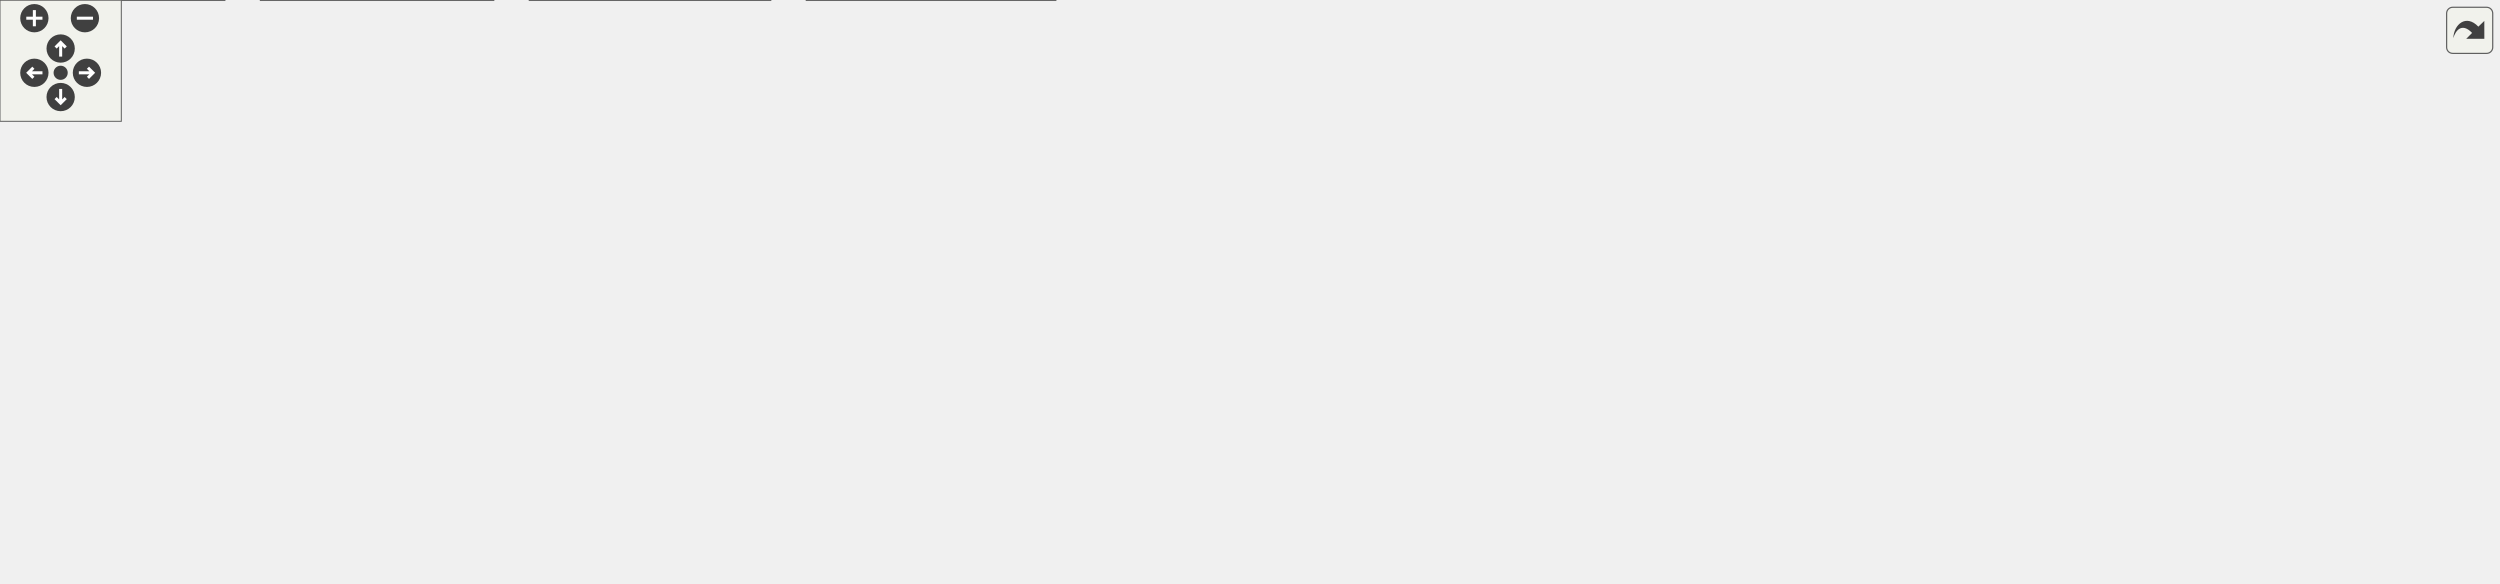
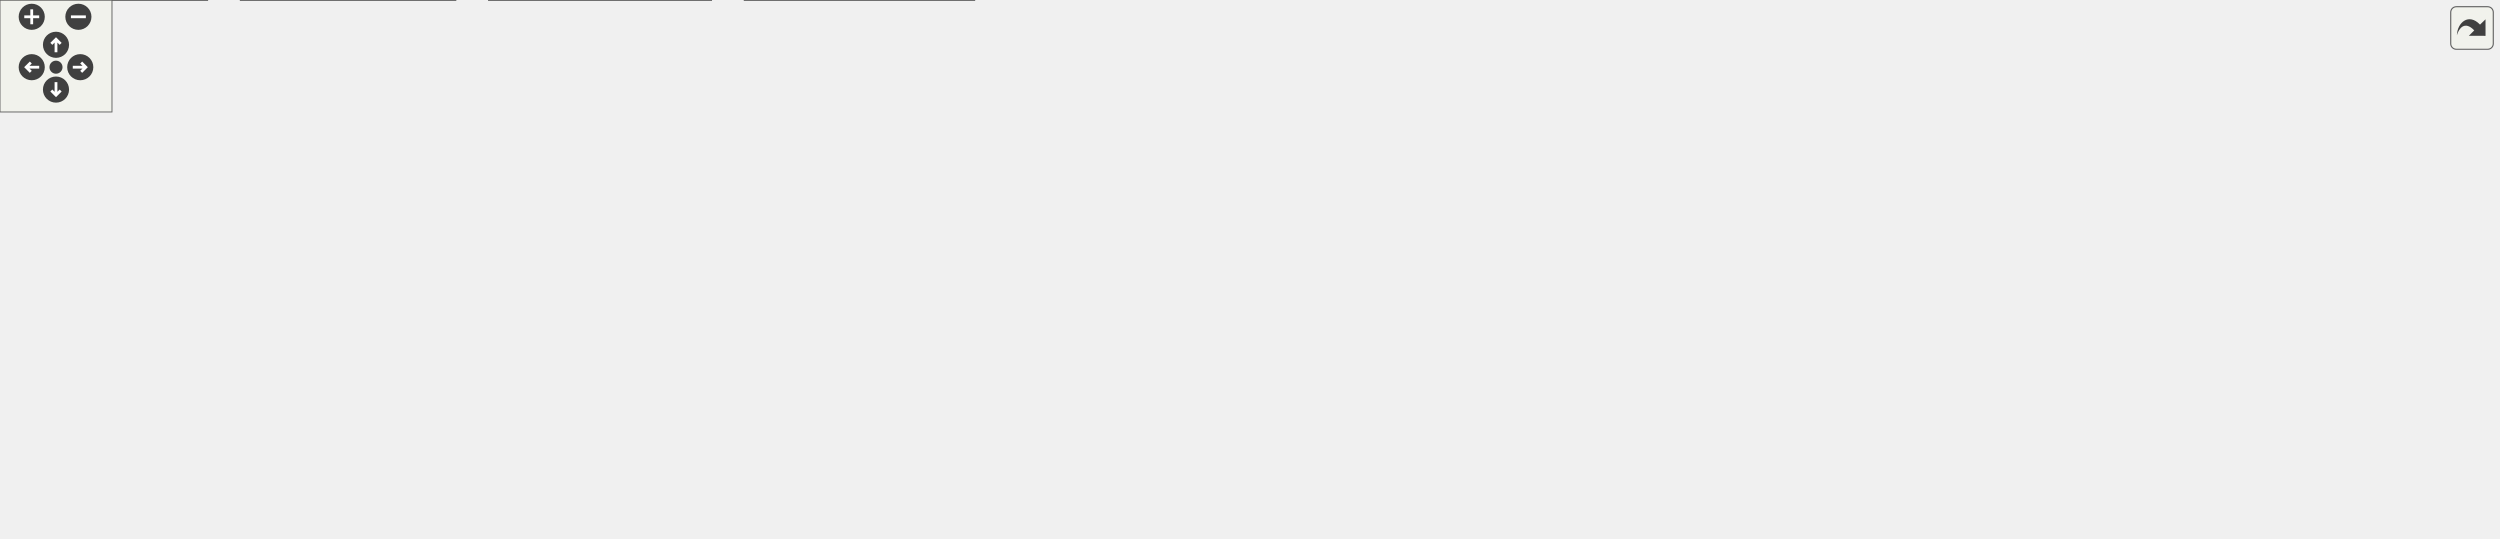
<svg xmlns="http://www.w3.org/2000/svg" xmlns:xlink="http://www.w3.org/1999/xlink" id="main" version="1.1" xml:space="preserve">
  <style type="text/css">
.edge:hover path { stroke: red; }
.edge:hover polygon { stroke: red; fill: red; }
</style>
  <defs>
    <circle id="rim" cx="0" cy="0" r="7" />
    <circle id="rim2" cx="0" cy="0" r="3.5" />
    <g id="zoomPlus">
      <use xlink:href="#rim" fill="#404040">
        <set attributeName="fill" to="#808080" begin="zoomplus.mouseover" end="zoomplus.mouseout" />
      </use>
      <path d="M-4,0h8M0,-4v8" fill="none" stroke="white" stroke-width="1.5" pointer-events="none" />
    </g>
    <g id="zoomMin">
      <use xlink:href="#rim" fill="#404040">
        <set attributeName="fill" to="#808080" begin="zoomminus.mouseover" end="zoomminus.mouseout" />
      </use>
      <path d="M-4,0h8" fill="none" stroke="white" stroke-width="1.5" pointer-events="none" />
    </g>
    <g id="dirArrow">
      <path fill="none" stroke="white" stroke-width="1.5" d="M0,-3.0v7 M-2.5,-0.5L0,-3.0L2.5,-0.5" />
    </g>
    <g id="resetDef">
      <use xlink:href="#rim2" fill="#404040">
        <set attributeName="fill" to="#808080" begin="reset.mouseover" end="reset.mouseout" />
      </use>
    </g>
  </defs>
  <svg id="graph" class="graph">
    <g id="viewport">
      <g id="node1" class="node">
        <g id="a_node1">
          <a xlink:title=" ">
-             <polygon fill="#999999" stroke="#666666" points="1073,-228 942,-228 942,-198 1073,-198 1073,-228" />
-             <text text-anchor="start" x="950" y="-216" font-family="Helvetica,sans-Serif" font-size="10.00">include/JSystem/JSupport</text>
-             <text text-anchor="middle" x="1007.5" y="-205" font-family="Helvetica,sans-Serif" font-size="10.00">/JSUInputStream.h</text>
+             <polygon fill="#999999" stroke="#666666" points="1176,-228 1045,-228 1045,-198 1176,-198 1176,-228" />
+             <text text-anchor="start" x="1053" y="-216" font-family="Helvetica,sans-Serif" font-size="10.00">include/JSystem/JSupport</text>
+             <text text-anchor="middle" x="1110.5" y="-205" font-family="Helvetica,sans-Serif" font-size="10.00">/JSUInputStream.h</text>
          </a>
        </g>
      </g>
      <g id="node2" class="node">
        <g id="a_node2">
          <a xlink:href="JSURandomInputStream_8h.html" target="_top" xlink:title=" ">
-             <polygon fill="white" stroke="#666666" points="813.5,-162 677.5,-162 677.5,-132 813.5,-132 813.5,-162" />
-             <text text-anchor="start" x="685.5" y="-150" font-family="Helvetica,sans-Serif" font-size="10.00">include/JSystem/JSupport</text>
-             <text text-anchor="middle" x="745.5" y="-139" font-family="Helvetica,sans-Serif" font-size="10.00">/JSURandomInputStream.h</text>
+             <polygon fill="white" stroke="#666666" points="882.5,-162 746.5,-162 746.5,-132 882.5,-132 882.5,-162" />
+             <text text-anchor="start" x="754.5" y="-150" font-family="Helvetica,sans-Serif" font-size="10.00">include/JSystem/JSupport</text>
+             <text text-anchor="middle" x="814.5" y="-139" font-family="Helvetica,sans-Serif" font-size="10.00">/JSURandomInputStream.h</text>
          </a>
        </g>
      </g>
      <g id="edge1" class="edge">
-         <path fill="none" stroke="#63b8ff" d="M937.24,-194.84C895.73,-184.7 843.77,-172 804.41,-162.39" />
-         <polygon fill="#63b8ff" stroke="#63b8ff" points="936.36,-198.23 946.91,-197.2 938.02,-191.43 936.36,-198.23" />
-       </g>
-       <g id="node14" class="node">
-         <g id="a_node14">
-           <a xlink:href="JSUInputStream_8cpp.html" target="_top" xlink:title=" ">
-             <polygon fill="white" stroke="#666666" points="1144,-96 1029,-96 1029,-66 1144,-66 1144,-96" />
-             <text text-anchor="start" x="1037" y="-84" font-family="Helvetica,sans-Serif" font-size="10.00">libs/JSystem/JSupport</text>
-             <text text-anchor="middle" x="1086.5" y="-73" font-family="Helvetica,sans-Serif" font-size="10.00">/JSUInputStream.cpp</text>
-           </a>
-         </g>
-       </g>
-       <g id="edge15" class="edge">
-         <path fill="none" stroke="#63b8ff" d="M990.06,-188.21C980.14,-171.54 971.66,-149.24 982.5,-132 993.06,-115.21 1011,-103.93 1029.04,-96.41" />
-         <polygon fill="#63b8ff" stroke="#63b8ff" points="987.06,-190.02 995.44,-196.5 992.94,-186.21 987.06,-190.02" />
+         <path fill="none" stroke="#63b8ff" d="M1033.73,-195.4C986.58,-185.21 926.78,-172.28 881.55,-162.5" />
+         <polygon fill="#63b8ff" stroke="#63b8ff" points="1032.81,-198.78 1043.33,-197.48 1034.29,-191.94 1032.81,-198.78" />
      </g>
      <g id="node15" class="node">
        <g id="a_node15">
-           <a xlink:href="J2DManage_8cpp.html" target="_top" xlink:title=" ">
-             <polygon fill="white" stroke="#666666" points="1111,-162 992,-162 992,-132 1111,-132 1111,-162" />
-             <text text-anchor="start" x="1000" y="-150" font-family="Helvetica,sans-Serif" font-size="10.00">libs/JSystem/J2DGraph</text>
-             <text text-anchor="middle" x="1051.5" y="-139" font-family="Helvetica,sans-Serif" font-size="10.00">/J2DManage.cpp</text>
-           </a>
-         </g>
-       </g>
-       <g id="edge14" class="edge">
-         <path fill="none" stroke="#63b8ff" d="M1023.73,-188.39C1029.78,-179.59 1036.47,-169.86 1041.76,-162.16" />
-         <polygon fill="#63b8ff" stroke="#63b8ff" points="1020.9,-186.33 1018.12,-196.55 1026.67,-190.29 1020.9,-186.33" />
+           <a xlink:href="JSUInputStream_8cpp.html" target="_top" xlink:title=" ">
+             <polygon fill="white" stroke="#666666" points="1281,-96 1166,-96 1166,-66 1281,-66 1281,-96" />
+             <text text-anchor="start" x="1174" y="-84" font-family="Helvetica,sans-Serif" font-size="10.00">libs/JSystem/JSupport</text>
+             <text text-anchor="middle" x="1223.5" y="-73" font-family="Helvetica,sans-Serif" font-size="10.00">/JSUInputStream.cpp</text>
+           </a>
+         </g>
+       </g>
+       <g id="edge16" class="edge">
+         <path fill="none" stroke="#63b8ff" d="M1092.83,-188.34C1082.53,-171.45 1073.7,-148.83 1085.5,-132 1095.27,-118.07 1132.38,-105.07 1165.65,-95.82" />
+         <polygon fill="#63b8ff" stroke="#63b8ff" points="1089.64,-189.86 1098.07,-196.28 1095.48,-186 1089.64,-189.86" />
      </g>
      <g id="node16" class="node">
        <g id="a_node16">
+           <a xlink:href="J2DManage_8cpp.html" target="_top" xlink:title=" ">
+             <polygon fill="white" stroke="#666666" points="1214,-162 1095,-162 1095,-132 1214,-132 1214,-162" />
+             <text text-anchor="start" x="1103" y="-150" font-family="Helvetica,sans-Serif" font-size="10.00">libs/JSystem/J2DGraph</text>
+             <text text-anchor="middle" x="1154.5" y="-139" font-family="Helvetica,sans-Serif" font-size="10.00">/J2DManage.cpp</text>
+           </a>
+         </g>
+       </g>
+       <g id="edge15" class="edge">
+         <path fill="none" stroke="#63b8ff" d="M1126.73,-188.39C1132.78,-179.59 1139.47,-169.86 1144.76,-162.16" />
+         <polygon fill="#63b8ff" stroke="#63b8ff" points="1123.9,-186.33 1121.12,-196.55 1129.67,-190.29 1123.9,-186.33" />
+       </g>
+       <g id="node17" class="node">
+         <g id="a_node17">
          <a xlink:href="JUTResource_8cpp.html" target="_top" xlink:title=" ">
-             <polygon fill="white" stroke="#666666" points="1235.5,-162 1129.5,-162 1129.5,-132 1235.5,-132 1235.5,-162" />
-             <text text-anchor="start" x="1137.5" y="-150" font-family="Helvetica,sans-Serif" font-size="10.00">libs/JSystem/JUtility</text>
-             <text text-anchor="middle" x="1182.5" y="-139" font-family="Helvetica,sans-Serif" font-size="10.00">/JUTResource.cpp</text>
-           </a>
-         </g>
-       </g>
-       <g id="edge16" class="edge">
-         <path fill="none" stroke="#63b8ff" d="M1057.25,-193.8C1084.45,-183.86 1117.67,-171.71 1143.06,-162.43" />
-         <polygon fill="#63b8ff" stroke="#63b8ff" points="1056.38,-190.4 1048.19,-197.12 1058.79,-196.97 1056.38,-190.4" />
+             <polygon fill="white" stroke="#666666" points="1338.5,-162 1232.5,-162 1232.5,-132 1338.5,-132 1338.5,-162" />
+             <text text-anchor="start" x="1240.5" y="-150" font-family="Helvetica,sans-Serif" font-size="10.00">libs/JSystem/JUtility</text>
+             <text text-anchor="middle" x="1285.5" y="-139" font-family="Helvetica,sans-Serif" font-size="10.00">/JUTResource.cpp</text>
+           </a>
+         </g>
+       </g>
+       <g id="edge17" class="edge">
+         <path fill="none" stroke="#63b8ff" d="M1160.25,-193.8C1187.45,-183.86 1220.67,-171.71 1246.06,-162.43" />
+         <polygon fill="#63b8ff" stroke="#63b8ff" points="1159.38,-190.4 1151.19,-197.12 1161.79,-196.97 1159.38,-190.4" />
      </g>
      <g id="node3" class="node">
        <g id="a_node3">
          <a xlink:href="JSUFileStream_8h.html" target="_top" xlink:title=" ">
            <polygon fill="white" stroke="#666666" points="252,-96 121,-96 121,-66 252,-66 252,-96" />
            <text text-anchor="start" x="129" y="-84" font-family="Helvetica,sans-Serif" font-size="10.00">include/JSystem/JSupport</text>
            <text text-anchor="middle" x="186.5" y="-73" font-family="Helvetica,sans-Serif" font-size="10.00">/JSUFileStream.h</text>
          </a>
        </g>
      </g>
      <g id="edge2" class="edge">
-         <path fill="none" stroke="#63b8ff" d="M666.11,-136.91C555.06,-124.2 355.38,-101.34 252.21,-89.52" />
-         <polygon fill="#63b8ff" stroke="#63b8ff" points="665.4,-140.35 675.73,-138.01 666.19,-133.4 665.4,-140.35" />
+         <path fill="none" stroke="#63b8ff" d="M734.84,-137.94C637.53,-128.08 467.92,-110.87 322.5,-96 299.6,-93.66 274.52,-91.08 252.21,-88.78" />
+         <polygon fill="#63b8ff" stroke="#63b8ff" points="734.24,-141.39 744.54,-138.92 734.95,-134.43 734.24,-141.39" />
      </g>
      <g id="node6" class="node">
        <g id="a_node6">
          <a xlink:href="JSUMemoryStream_8h.html" target="_top" xlink:title=" ">
            <polygon fill="white" stroke="#666666" points="463,-96 332,-96 332,-66 463,-66 463,-96" />
            <text text-anchor="start" x="340" y="-84" font-family="Helvetica,sans-Serif" font-size="10.00">include/JSystem/JSupport</text>
            <text text-anchor="middle" x="397.5" y="-73" font-family="Helvetica,sans-Serif" font-size="10.00">/JSUMemoryStream.h</text>
          </a>
        </g>
      </g>
      <g id="edge5" class="edge">
-         <path fill="none" stroke="#63b8ff" d="M666.05,-131.64C611.34,-121.72 536.99,-108.17 471.5,-96 468.8,-95.5 466.05,-94.98 463.26,-94.46" />
-         <polygon fill="#63b8ff" stroke="#63b8ff" points="665.12,-135.03 675.58,-133.37 666.37,-128.14 665.12,-135.03" />
+         <path fill="none" stroke="#63b8ff" d="M734.73,-135.34C665.12,-125.81 561.46,-111.06 471.5,-96 468.79,-95.55 466.03,-95.07 463.24,-94.59" />
+         <polygon fill="#63b8ff" stroke="#63b8ff" points="734.15,-138.8 744.54,-136.68 735.1,-131.86 734.15,-138.8" />
      </g>
      <g id="node10" class="node">
        <g id="a_node10">
          <a xlink:href="J2DPane_8cpp.html" target="_top" xlink:title=" ">
            <polygon fill="white" stroke="#666666" points="600,-96 481,-96 481,-66 600,-66 600,-96" />
            <text text-anchor="start" x="489" y="-84" font-family="Helvetica,sans-Serif" font-size="10.00">libs/JSystem/J2DGraph</text>
            <text text-anchor="middle" x="540.5" y="-73" font-family="Helvetica,sans-Serif" font-size="10.00">/J2DPane.cpp</text>
          </a>
        </g>
      </g>
      <g id="edge9" class="edge">
-         <path fill="none" stroke="#63b8ff" d="M688.65,-128.25C656.49,-118.21 616.8,-105.82 586.59,-96.39" />
-         <polygon fill="#63b8ff" stroke="#63b8ff" points="687.2,-131.47 697.79,-131.11 689.29,-124.79 687.2,-131.47" />
+         <path fill="none" stroke="#63b8ff" d="M741.7,-128.99C697.51,-118.67 641.81,-105.66 600.23,-95.95" />
+         <polygon fill="#63b8ff" stroke="#63b8ff" points="740.66,-132.35 751.19,-131.21 742.25,-125.53 740.66,-132.35" />
      </g>
      <g id="node11" class="node">
        <g id="a_node11">
-           <a xlink:href="J2DTextBox_8cpp.html" target="_top" xlink:title=" ">
+           <a xlink:href="J2DPictureEx_8cpp.html" target="_top" xlink:title=" ">
            <polygon fill="white" stroke="#666666" points="737,-96 618,-96 618,-66 737,-66 737,-96" />
            <text text-anchor="start" x="626" y="-84" font-family="Helvetica,sans-Serif" font-size="10.00">libs/JSystem/J2DGraph</text>
-             <text text-anchor="middle" x="677.5" y="-73" font-family="Helvetica,sans-Serif" font-size="10.00">/J2DTextBox.cpp</text>
+             <text text-anchor="middle" x="677.5" y="-73" font-family="Helvetica,sans-Serif" font-size="10.00">/J2DPictureEx.cpp</text>
          </a>
        </g>
      </g>
      <g id="edge10" class="edge">
-         <path fill="none" stroke="#63b8ff" d="M722.22,-124.09C712.4,-114.85 701.26,-104.36 692.55,-96.16" />
-         <polygon fill="#63b8ff" stroke="#63b8ff" points="719.63,-126.45 729.31,-130.76 724.42,-121.36 719.63,-126.45" />
+         <path fill="none" stroke="#63b8ff" d="M773.52,-126.86C752.54,-117.05 727.42,-105.32 708.14,-96.31" />
+         <polygon fill="#63b8ff" stroke="#63b8ff" points="771.84,-129.94 782.38,-131 774.8,-123.59 771.84,-129.94" />
      </g>
      <g id="node12" class="node">
        <g id="a_node12">
-           <a xlink:href="J2DTextBoxEx_8cpp.html" target="_top" xlink:title=" ">
+           <a xlink:href="J2DTextBox_8cpp.html" target="_top" xlink:title=" ">
            <polygon fill="white" stroke="#666666" points="874,-96 755,-96 755,-66 874,-66 874,-96" />
            <text text-anchor="start" x="763" y="-84" font-family="Helvetica,sans-Serif" font-size="10.00">libs/JSystem/J2DGraph</text>
-             <text text-anchor="middle" x="814.5" y="-73" font-family="Helvetica,sans-Serif" font-size="10.00">/J2DTextBoxEx.cpp</text>
+             <text text-anchor="middle" x="814.5" y="-73" font-family="Helvetica,sans-Serif" font-size="10.00">/J2DTextBox.cpp</text>
          </a>
        </g>
      </g>
      <g id="edge11" class="edge">
-         <path fill="none" stroke="#63b8ff" d="M769.12,-124.09C779.09,-114.85 790.39,-104.36 799.23,-96.16" />
-         <polygon fill="#63b8ff" stroke="#63b8ff" points="766.87,-121.4 761.92,-130.77 771.63,-126.53 766.87,-121.4" />
+         <path fill="none" stroke="#63b8ff" d="M814.5,-120.39C814.5,-112.13 814.5,-103.28 814.5,-96.16" />
+         <polygon fill="#63b8ff" stroke="#63b8ff" points="811,-120.28 814.5,-130.28 818,-120.28 811,-120.28" />
      </g>
      <g id="node13" class="node">
        <g id="a_node13">
-           <a xlink:href="J2DWindow_8cpp.html" target="_top" xlink:title=" ">
+           <a xlink:href="J2DTextBoxEx_8cpp.html" target="_top" xlink:title=" ">
            <polygon fill="white" stroke="#666666" points="1011,-96 892,-96 892,-66 1011,-66 1011,-96" />
            <text text-anchor="start" x="900" y="-84" font-family="Helvetica,sans-Serif" font-size="10.00">libs/JSystem/J2DGraph</text>
-             <text text-anchor="middle" x="951.5" y="-73" font-family="Helvetica,sans-Serif" font-size="10.00">/J2DWindow.cpp</text>
+             <text text-anchor="middle" x="951.5" y="-73" font-family="Helvetica,sans-Serif" font-size="10.00">/J2DTextBoxEx.cpp</text>
          </a>
        </g>
      </g>
      <g id="edge12" class="edge">
-         <path fill="none" stroke="#63b8ff" d="M802.63,-128.25C834.95,-118.21 874.83,-105.82 905.18,-96.39" />
-         <polygon fill="#63b8ff" stroke="#63b8ff" points="801.94,-124.8 793.43,-131.11 804.02,-131.48 801.94,-124.8" />
+         <path fill="none" stroke="#63b8ff" d="M855.48,-126.86C876.46,-117.05 901.58,-105.32 920.86,-96.31" />
+         <polygon fill="#63b8ff" stroke="#63b8ff" points="854.2,-123.59 846.62,-131 857.16,-129.94 854.2,-123.59" />
+       </g>
+       <g id="node14" class="node">
+         <g id="a_node14">
+           <a xlink:href="J2DWindow_8cpp.html" target="_top" xlink:title=" ">
+             <polygon fill="white" stroke="#666666" points="1148,-96 1029,-96 1029,-66 1148,-66 1148,-96" />
+             <text text-anchor="start" x="1037" y="-84" font-family="Helvetica,sans-Serif" font-size="10.00">libs/JSystem/J2DGraph</text>
+             <text text-anchor="middle" x="1088.5" y="-73" font-family="Helvetica,sans-Serif" font-size="10.00">/J2DWindow.cpp</text>
+           </a>
+         </g>
      </g>
      <g id="edge13" class="edge">
-         <path fill="none" stroke="#63b8ff" d="M825.05,-132.17C880.03,-122.46 954.8,-108.94 1020.5,-96 1023.14,-95.48 1025.84,-94.94 1028.57,-94.39" />
-         <polygon fill="#63b8ff" stroke="#63b8ff" points="824.71,-128.68 815.47,-133.86 825.92,-135.57 824.71,-128.68" />
+         <path fill="none" stroke="#63b8ff" d="M887.3,-128.99C931.49,-118.67 987.19,-105.66 1028.77,-95.95" />
+         <polygon fill="#63b8ff" stroke="#63b8ff" points="886.75,-125.53 877.81,-131.21 888.34,-132.35 886.75,-125.53" />
+       </g>
+       <g id="edge14" class="edge">
+         <path fill="none" stroke="#63b8ff" d="M894.03,-135.88C963.69,-126.67 1067.58,-112.07 1157.5,-96 1160.15,-95.53 1162.86,-95.02 1165.59,-94.5" />
+         <polygon fill="#63b8ff" stroke="#63b8ff" points="893.67,-132.4 884.22,-137.17 894.59,-139.34 893.67,-132.4" />
      </g>
      <g id="node4" class="node">
        <g id="a_node4">
          <a xlink:href="JKRAramStream_8cpp.html" target="_top" xlink:title=" ">
            <polygon fill="white" stroke="#666666" points="111,-30 0,-30 0,0 111,0 111,-30" />
            <text text-anchor="start" x="8" y="-18" font-family="Helvetica,sans-Serif" font-size="10.00">libs/JSystem/JKernel</text>
            <text text-anchor="middle" x="55.5" y="-7" font-family="Helvetica,sans-Serif" font-size="10.00">/JKRAramStream.cpp</text>
          </a>
        </g>
      </g>
      <g id="edge3" class="edge">
        <path fill="none" stroke="#63b8ff" d="M146.77,-60.59C126.81,-50.84 103.07,-39.24 84.8,-30.31" />
        <polygon fill="#63b8ff" stroke="#63b8ff" points="145.22,-63.73 155.74,-64.97 148.29,-57.44 145.22,-63.73" />
      </g>
      <g id="node5" class="node">
        <g id="a_node5">
          <a xlink:href="JSUFileStream_8cpp.html" target="_top" xlink:title=" ">
            <polygon fill="white" stroke="#666666" points="244,-30 129,-30 129,0 244,0 244,-30" />
            <text text-anchor="start" x="137" y="-18" font-family="Helvetica,sans-Serif" font-size="10.00">libs/JSystem/JSupport</text>
            <text text-anchor="middle" x="186.5" y="-7" font-family="Helvetica,sans-Serif" font-size="10.00">/JSUFileStream.cpp</text>
          </a>
        </g>
      </g>
      <g id="edge4" class="edge">
        <path fill="none" stroke="#63b8ff" d="M186.5,-54.39C186.5,-46.13 186.5,-37.28 186.5,-30.16" />
        <polygon fill="#63b8ff" stroke="#63b8ff" points="183,-54.28 186.5,-64.28 190,-54.28 183,-54.28" />
      </g>
      <g id="node7" class="node">
        <g id="a_node7">
          <a xlink:href="J2DScreen_8cpp.html" target="_top" xlink:title=" ">
            <polygon fill="white" stroke="#666666" points="381,-30 262,-30 262,0 381,0 381,-30" />
            <text text-anchor="start" x="270" y="-18" font-family="Helvetica,sans-Serif" font-size="10.00">libs/JSystem/J2DGraph</text>
            <text text-anchor="middle" x="321.5" y="-7" font-family="Helvetica,sans-Serif" font-size="10.00">/J2DScreen.cpp</text>
          </a>
        </g>
      </g>
      <g id="edge6" class="edge">
        <path fill="none" stroke="#63b8ff" d="M371.88,-58.42C360.91,-49.18 348.39,-38.65 338.58,-30.39" />
        <polygon fill="#63b8ff" stroke="#63b8ff" points="369.57,-61.06 379.48,-64.82 374.08,-55.7 369.57,-61.06" />
      </g>
      <g id="node8" class="node">
        <g id="a_node8">
          <a xlink:href="JSUMemoryStream_8cpp.html" target="_top" xlink:title=" ">
            <polygon fill="white" stroke="#666666" points="522,-30 399,-30 399,0 522,0 522,-30" />
            <text text-anchor="start" x="407" y="-18" font-family="Helvetica,sans-Serif" font-size="10.00">libs/JSystem/JSupport</text>
            <text text-anchor="middle" x="460.5" y="-7" font-family="Helvetica,sans-Serif" font-size="10.00">/JSUMemoryStream.cpp</text>
          </a>
        </g>
      </g>
      <g id="edge7" class="edge">
        <path fill="none" stroke="#63b8ff" d="M419.35,-57.81C428.37,-48.64 438.57,-38.28 446.56,-30.16" />
        <polygon fill="#63b8ff" stroke="#63b8ff" points="417.06,-55.14 412.54,-64.72 422.05,-60.05 417.06,-55.14" />
      </g>
      <g id="node9" class="node">
        <g id="a_node9">
          <a xlink:href="d__pane__class_8cpp.html" target="_top" xlink:title=" ">
            <polygon fill="white" stroke="#666666" points="683,-24.5 540,-24.5 540,-5.5 683,-5.5 683,-24.5" />
            <text text-anchor="middle" x="611.5" y="-12.5" font-family="Helvetica,sans-Serif" font-size="10.00">src/d/pane/d_pane_class.cpp</text>
          </a>
        </g>
      </g>
      <g id="edge8" class="edge">
        <path fill="none" stroke="#63b8ff" d="M456.63,-62.32C497.18,-50.19 549.29,-34.61 581.53,-24.96" />
        <polygon fill="#63b8ff" stroke="#63b8ff" points="455.82,-58.91 447.24,-65.12 457.83,-65.61 455.82,-58.91" />
      </g>
    </g>
  </svg>
  <g id="navigator" transform="translate(0 0)" fill="#404254">
    <rect fill="#f2f5e9" fill-opacity="0.5" stroke="#606060" stroke-width=".5" x="0" y="0" width="60" height="60" />
    <use id="zoomplus" xlink:href="#zoomPlus" x="17" y="9" />
    <use id="zoomminus" xlink:href="#zoomMin" x="42" y="9" />
    <use id="reset" xlink:href="#resetDef" x="30" y="36" />
    <g id="arrowUp" xlink:href="#dirArrow" transform="translate(30 24)">
      <use xlink:href="#rim" fill="#404040">
        <set attributeName="fill" to="#808080" begin="arrowUp.mouseover" end="arrowUp.mouseout" />
      </use>
      <path fill="none" stroke="white" stroke-width="1.5" d="M0,-3.0v7 M-2.5,-0.5L0,-3.0L2.5,-0.5" />
    </g>
    <g id="arrowRight" xlink:href="#dirArrow" transform="rotate(90) translate(36 -43)">
      <use xlink:href="#rim" fill="#404040">
        <set attributeName="fill" to="#808080" begin="arrowRight.mouseover" end="arrowRight.mouseout" />
      </use>
      <path fill="none" stroke="white" stroke-width="1.5" d="M0,-3.0v7 M-2.5,-0.5L0,-3.0L2.5,-0.5" />
    </g>
    <g id="arrowDown" xlink:href="#dirArrow" transform="rotate(180) translate(-30 -48)">
      <use xlink:href="#rim" fill="#404040">
        <set attributeName="fill" to="#808080" begin="arrowDown.mouseover" end="arrowDown.mouseout" />
      </use>
      <path fill="none" stroke="white" stroke-width="1.5" d="M0,-3.0v7 M-2.5,-0.5L0,-3.0L2.5,-0.5" />
    </g>
    <g id="arrowLeft" xlink:href="#dirArrow" transform="rotate(270) translate(-36 17)">
      <use xlink:href="#rim" fill="#404040">
        <set attributeName="fill" to="#808080" begin="arrowLeft.mouseover" end="arrowLeft.mouseout" />
      </use>
      <path fill="none" stroke="white" stroke-width="1.5" d="M0,-3.0v7 M-2.5,-0.5L0,-3.0L2.5,-0.5" />
    </g>
  </g>
  <svg viewBox="0 0 15 15" width="100%" height="30px" preserveAspectRatio="xMaxYMin meet">
    <g id="arrow_out" transform="scale(0.3 0.3)">
      <a xlink:href="JSUInputStream_8h__dep__incl_org.svg" target="_base">
        <rect id="button" ry="5" rx="5" y="6" x="6" height="38" width="38" fill="#f2f5e9" fill-opacity="0.5" stroke="#606060" stroke-width="1.0" />
        <path id="arrow" d="M 11.5,31.437 C 11.94,20.098 22.043,11.323 32.159,21.979 L 37.069,17.246 C 37.069,17.246 37.088,32 37.088,32 L 22.16,31.978 C 22.16,31.978 26.998,27.14 26.998,27.14 C 18.529,18.264 13.292,25.23 11.5,31.437 z" style="fill:#404040;" />
      </a>
    </g>
  </svg>
</svg>
